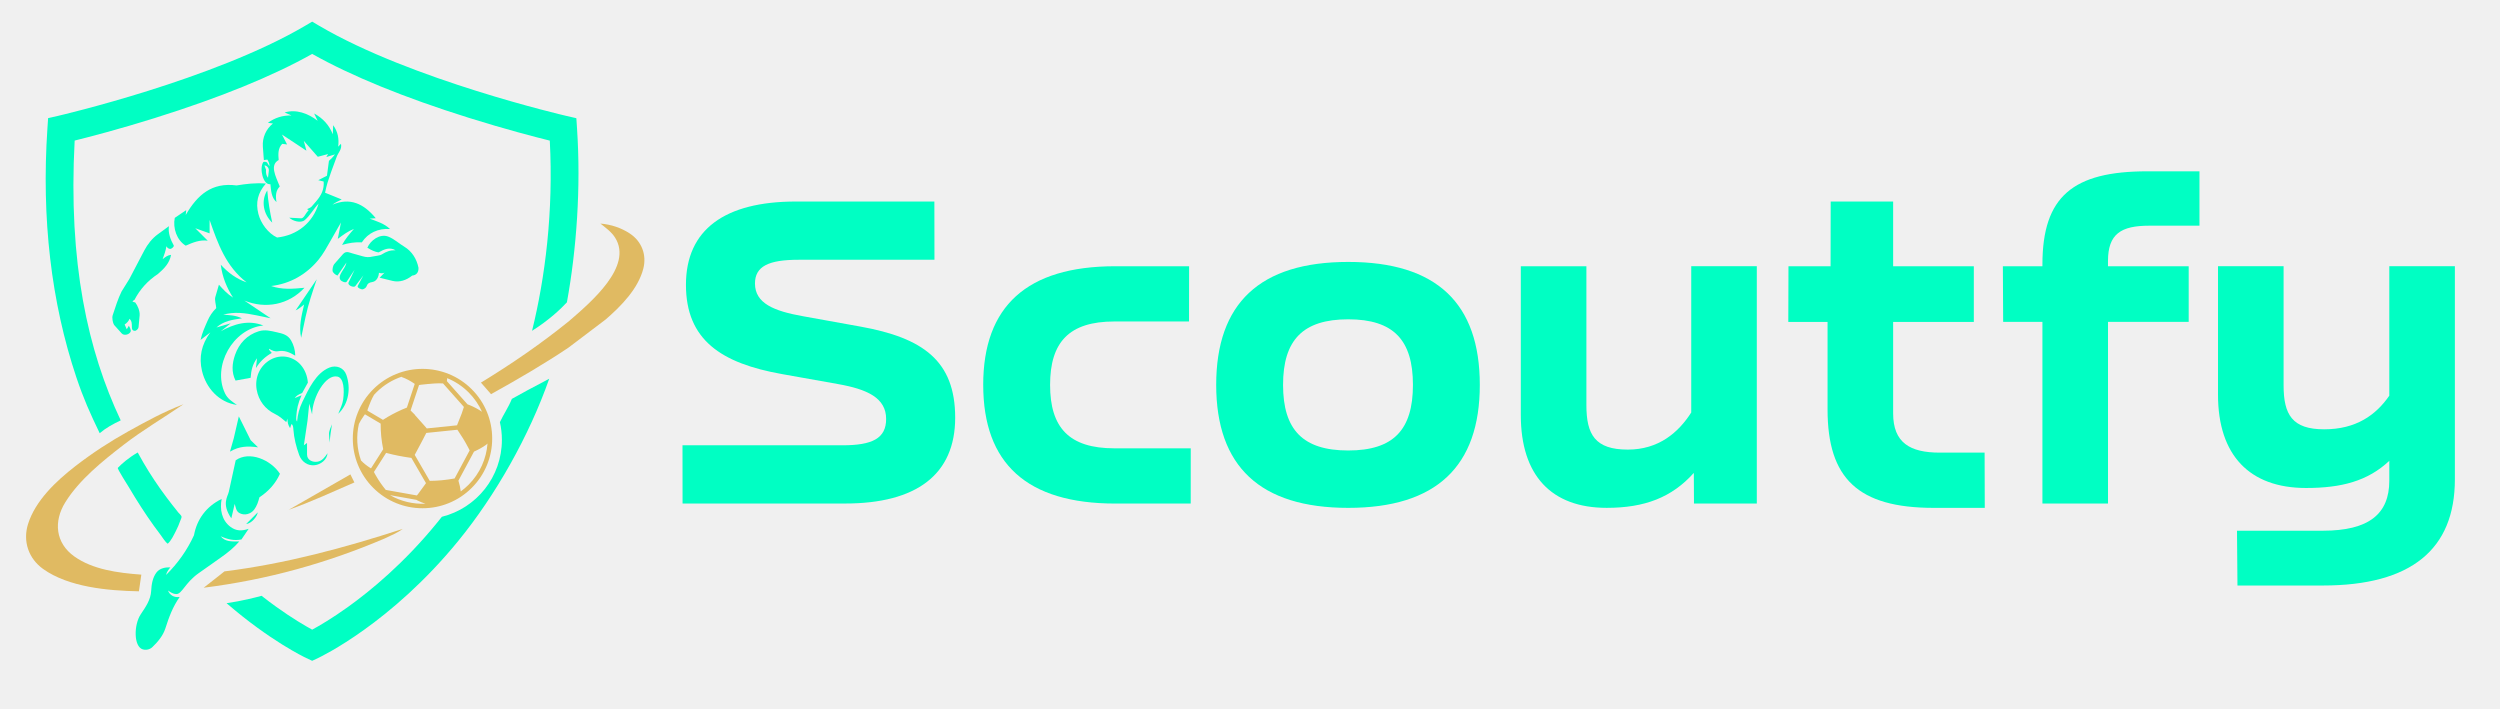
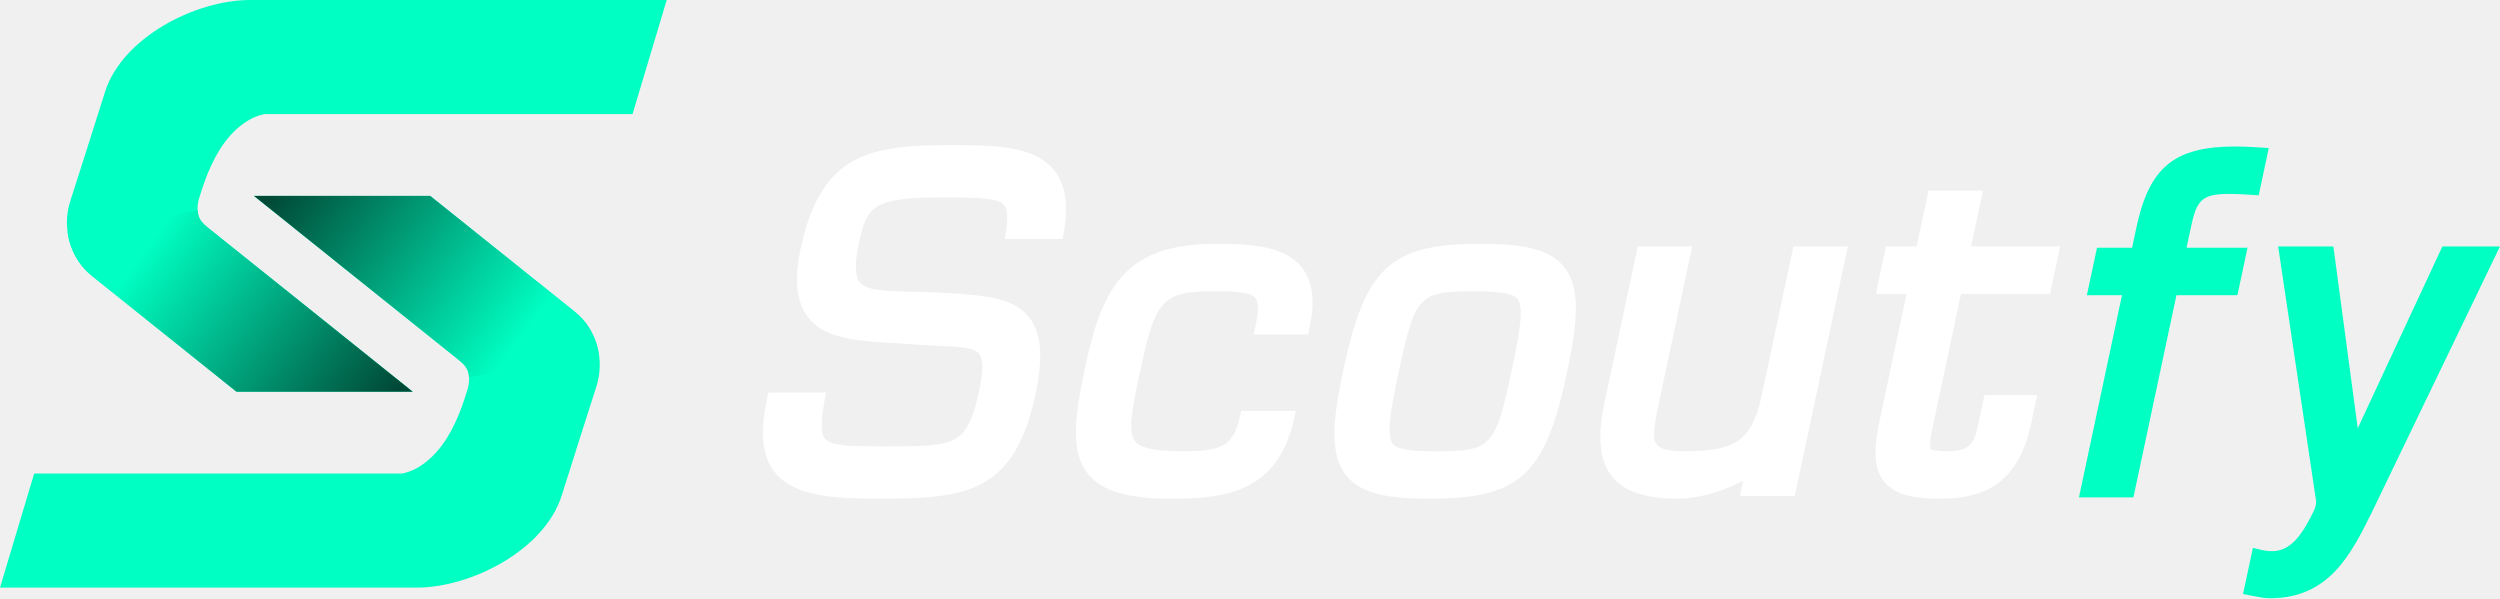
- <svg xmlns="http://www.w3.org/2000/svg" id="Camada_1" version="1.1" viewBox="0 0 1444.28 409.19">
+ <svg xmlns="http://www.w3.org/2000/svg" id="Camada_1" version="1.1" viewBox="0 0 514.2 123.05">
  <defs>
    <style>
      .st0 {
+         fill: #fff;
+       }
+ 
+       .st1 {
+         fill: url(#Gradiente_sem_nome_72);
+       }
+ 
+       .st2 {
        fill: #00ffc3;
      }

-       .st1 {
-         fill: #e0ba62;
+       .st3 {
+         fill: url(#Gradiente_sem_nome_111);
      }
    </style>
+     <linearGradient id="Gradiente_sem_nome_72" data-name="Gradiente sem nome 72" x1="30.03" y1="50.95" x2="77.1" y2="86.3" gradientUnits="userSpaceOnUse">
+       <stop offset="0" stop-color="#00ffc3" />
+       <stop offset="1" stop-color="#004936" />
+     </linearGradient>
+     <linearGradient id="Gradiente_sem_nome_111" data-name="Gradiente sem nome 111" x1="752.14" y1="-503.07" x2="799.21" y2="-467.72" gradientTransform="translate(859.22 -433.17) rotate(-180)" gradientUnits="userSpaceOnUse">
+       <stop offset="0" stop-color="#00ffc3" />
+       <stop offset="1" stop-color="#004936" />
+     </linearGradient>
  </defs>
  <g>
-     <path class="st0" d="M394.28,257.25h92.47c17.2,0,25.18-3.99,25.18-15.2,0-12.21-10.97-17.2-27.92-20.19l-32.15-5.73c-35.15-6.23-55.58-19.69-55.58-51.6s22.43-48.11,63.56-48.11h79.96l.05,33.65h-78.52c-17.2,0-25.17,3.74-25.17,13.71,0,11.47,10.97,15.95,27.92,18.94l33.15,5.98c35.89,6.48,54.59,19.69,54.59,52.59s-22.43,49.6-63.56,49.6h-93.94l-.03-33.65Z" />
-     <path class="st0" d="M568.01,222.36c0-45.37,25.18-68.55,76.27-68.55h42.68l-.05,31.91h-43.12c-26.17,0-37.14,11.96-37.14,36.64s10.97,36.64,37.14,36.64h44.12l-.02,31.91h-43.6c-51.1,0-76.27-23.18-76.27-68.55Z" />
-     <path class="st0" d="M702.61,222.36c0-47.11,25.18-71.04,76.27-71.04s76.02,23.93,76.02,71.04-25.17,71.04-76.02,71.04-76.27-23.93-76.27-71.04ZM816.27,222.36c0-25.92-11.22-37.89-37.39-37.89s-37.64,11.96-37.64,37.89,11.47,37.89,37.64,37.89,37.39-11.96,37.39-37.89Z" />
-     <path class="st0" d="M1014.93,153.81v137.09h-36.3l-.09-17.7c-12.71,14.21-28.42,20.19-50.35,20.19-31.91,0-49.6-18.69-49.6-53.59v-85.99h37.89v80.26c0,16.95,4.98,25.67,23.93,25.67,17.7,0,29.16-9.72,36.64-21.44v-84.5h37.89Z" />
-     <path class="st0" d="M1146.53,261.49l.09,31.91h-29.5c-43.62,0-61.32-16.95-61.32-56.83v-50.6h-22.68l.1-32.15h24.33l.06-37.39h36.08v37.39h46.61v32.15h-46.61v52.84c0,16.95,9.72,22.68,26.92,22.68h25.92Z" />
-     <path class="st0" d="M1217.82,153.81h46.61v32.15h-46.61v104.94h-37.89v-104.94h-22.68l-.17-32.15h22.85v-1c0-39.38,17.7-53.84,60.57-53.84h30.16v31.41h-28.92c-16.45,0-23.93,4.74-23.93,20.44v2.99Z" />
-     <path class="st0" d="M1418.21,153.81v123.13c0,40.38-25.18,61.32-76.27,61.32h-49.33l-.27-31.66h49.6c26.67,0,38.39-9.72,38.39-28.91v-11.47c-12.46,11.72-27.67,15.7-48.11,15.7-32.65,0-50.85-18.94-50.85-53.84v-74.28h37.89v68.8c0,16.95,4.98,25.42,23.43,25.42s29.91-8.23,37.64-19.44v-74.78h37.89Z" />
+     <g>
+       <path class="st2" d="M54.62,23.46h75.48l7.03-23.46H51.41c-11.1,0-26.29,7.65-29.84,19l-3.65,11.52-3.47,10.86c-1.79,5.59-.01,11.78,4.38,15.3l29.8,23.88h36.25c-1.73-1.39-3.46-2.77-5.19-4.16-4.1-3.29-8.2-6.57-12.3-9.86-8.15-6.53-16.29-13.06-24.45-19.57-.68-.54-1.37-1.1-1.81-1.88-.72-1.3-.58-2.96-.15-4.4,1.36-4.52,3.25-9.31,6.34-12.78,1.8-2.02,4.13-3.78,6.71-4.36.19-.04.39-.1.58-.1Z" />
+       <path class="st2" d="M82.51,97.4s-75.48,0-75.48,0L0,120.86h85.71c11.1,0,26.29-7.65,29.84-19l3.65-11.52,3.47-10.86c1.79-5.59.01-11.78-4.38-15.3l-29.8-23.88h-36.25c1.73,1.39,3.46,2.77,5.19,4.16,4.1,3.29,8.2,6.57,12.3,9.86,8.15,6.53,16.29,13.06,24.45,19.57.68.54,1.37,1.1,1.81,1.88.72,1.3.58,2.96.15,4.4-1.36,4.52-3.25,9.31-6.34,12.78-1.8,2.02-4.13,3.78-6.71,4.36-.19.04-.39.1-.58.1Z" />
+     </g>
+     <g>
+       <path class="st1" d="M18.84,56.69l29.8,23.88h36.25c-1.73-1.39-3.46-2.77-5.19-4.16-4.1-3.29-8.2-6.57-12.3-9.86-8.15-6.53-16.29-13.06-24.45-19.57-.68-.54-1.37-1.1-1.81-1.88-.31-.56-.46-1.19-.49-1.84l-26.74,4.5c.47,3.48,2.19,6.72,4.94,8.92Z" />
+       <path class="st3" d="M118.28,64.17l-29.8-23.88h-36.25c1.73,1.39,3.46,2.77,5.19,4.16,4.1,3.29,8.2,6.57,12.3,9.86,8.15,6.53,16.29,13.06,24.45,19.57.68.54,1.37,1.1,1.81,1.88.31.56.46,1.19.49,1.84l26.74-4.5c-.47-3.48-2.19-6.72-4.94-8.92Z" />
+     </g>
  </g>
  <g>
    <g>
-       <path class="st0" d="M121.09,127.13v7.68s-8.27-2.95-8.27-2.95l7.2,7.2c-4.58-.67-8.72,1.1-12.72,2.86-5.17-3.12-7.53-10.12-6.34-16.05l6.62-4.49-.28,2.81c6.81-11.7,15.11-18.94,29.36-17.06,5.54-.89,10.78-1.58,16.95-1.09-4.68,5.31-6.03,10.97-4.33,17.58,1.39,5.41,5.63,11.18,10.79,13.6,11.66-1.26,20.67-8.57,23.98-19.59-2.89,3-4.87,6.91-8.02,9.54-2.34,1.95-7.09.44-8.91-1.41l6.84.37c1.43.08,2.59-2.62,3.37-3.53l.91-1.05c.21-.25-.98-.76-.9-.69,1.2-.54,2.24-1,2.7-1.53l2.74-3.18c2.82-3.27,4.56-6.76,4.21-11.28l-3.13-.77,5.03-2.58,1.14-8.58c1.22-1.1,2.35-2.21,3.47-3.75l-4.98,1.54,1.01-1.73-5.93,1.57-8.1-9.2,1.52,5.69-14.12-9.33,2.95,5.73-2.8-.37c-2.58,2.59-2.33,6.12-2.05,9.35-5.23,2.93-1.89,9.08.62,15.29-2.38,2.5-2.5,5.45-1.88,9.02-3.03-2.65-3.14-6.79-3.53-10.34-4.31.63-6.47-9.15-4.14-12.72.3-.46,1.94-.22,2.22.22l1.36,2.14c.16-1.21-.46-2.7-1.2-3.87l-2.02.31-.57-7.67c-.4-5.35,1.83-10.23,5.81-13.47l-2.92-.4c4.09-2.93,8.37-4.32,13.61-4.27l-3.93-1.7c6.6-2.03,13.52.5,19.08,4.79l-2.03-4.21c5.19,2.83,8.69,6.78,10.78,12.01l.2-5.25c2.7,3.64,3.53,7.88,2.89,12.42l1.65-1.69c.66,3.24-1.58,5.04-2.48,7.5l-3.26,8.87-1.95,5.81c-.56,1.66-1.11,4.19-1.52,6.1l9.63,3.91c-2.26,1.15-3.62,1.66-5.37,3.01,10.04-4.28,18.06-.7,25.02,7.81l-3.51.26c4.17,1.56,8.32,2.75,11.76,5.97-6.98-.42-12.68,2.26-16.3,7.73-3.98-.21-7.23.28-11.42,1.48,1.95-3.6,4.26-6.27,6.9-9.26-3.59,1.44-6.04,3.27-9.37,5.77l1.86-9.49-6.03,10.57c-2.17,3.8-4.17,7.54-6.93,10.92-6.95,8.51-16.49,13.98-27.41,15.22,6.19,2.16,12.25,1.7,19.29,1.02-9.19,9.85-22.48,12.41-34.76,7.38l15.19,10.23-8.27-1.71c-6.31-1.3-12.76-2.21-19.12-.33,3.68.22,7.12.31,10.83,2.07-5.65.84-10.59,1.55-14.74,5.3l8.26-2.4-5.78,4.59c7.7-4.26,16.02-6.75,24.62-3.34-17.73,1.81-29.63,23.55-22.16,39.19,1.46,3.06,3.96,4.69,6.9,6.71-10.44-1.49-17.84-9.78-20.18-19.63-1.88-7.95-.32-15.32,4.78-22.24l-5.62,4.33c.97-4.31,2.45-7.4,4.02-11,1.23-2.82,2.74-5.14,5.04-7.39-.08-1.83-1.03-4.69-.54-6.37l2.09-7.16c2.59,2.86,4.75,5.28,8.16,7.45-3.62-5.75-6.18-11.73-7.09-19.02,4.27,4.69,9.07,8.2,14.93,10.22-11.94-9.22-16.58-22.25-21.38-36.06ZM154.83,102.73l.48-4.12c.18-1.51-1.19-3.12-2.55-3.01l.92,2.42c-.16,1.91.11,3.32,1.15,4.71Z" />
-       <path class="st1" d="M81.65,331.97l-1.4,9.64c-18.1-.35-40.56-2.43-55.23-12.83-8.5-6.03-11.94-16.01-8.83-26,4.19-13.44,16.12-24.79,27.31-33.45,9.82-7.59,19.88-14.17,30.77-20.22,10.33-5.73,20.38-11.24,31.7-15.56-11.82,8.08-23.47,14.87-34.56,23.43-12.22,9.43-25.54,20.13-33.66,33.16-6.91,11.09-5.74,23.57,5.21,31.34,10.63,7.54,24.97,9.49,38.68,10.49Z" />
-       <path class="st1" d="M283.67,227.7l-5.83-6.66c18.04-10.99,34.82-22.53,50.94-35.58,12.9-11.15,36.99-31.62,26.58-48.15-2.15-3.41-5.3-5.59-8.51-8.16,6.35.56,12.03,2.48,17,5.75,6.89,4.54,9.84,12.33,7.8,20.3-2.98,11.6-12.68,21.51-21.76,29.37l-21.52,16.29c-13.75,9.25-29.69,18.54-44.71,26.85Z" />
-       <path class="st0" d="M103.8,344.87c-4.07,5.81-6.19,11.68-8.26,18.16-1.35,4.21-4.38,7.83-7.51,10.81-1.45,1.38-3.56,1.87-5.5,1.32-5.37-1.52-5.27-14.2-1.24-20.25,2.83-4.25,5.77-8.31,6.05-13.63.19-3.65.78-7.48,3-10.48,1.94-2.62,5.37-3.14,8.08-3.03-1.28,1.54-2.09,2.79-2.49,4.4,6.75-6.71,12.13-14.21,16.14-22.95,1.65-9.11,7.04-16.63,15.98-20.97-1.14,5.98-.02,12.4,5.22,16.21,3.18,2.31,6.37,2.43,10.39,1.03l-4.18,6.17c-4.26.83-7.97-.04-11.98-1.85,2.56,3.22,6.22,3.04,10.73,3-3.14,3.66-6.62,6.42-10.39,9.09l-13.13,9.28c-7.91,5.59-9.54,12.11-12.95,12.03-1.63-.04-3.18-.98-4.71-2.07.95,2.55,3.4,4.23,6.77,3.73Z" />
-       <path class="st0" d="M180.29,239.33l-1.63-6.13-1,9.79-2.12,14.26,1.84-1.35v6.69c-.01,3.15,3.19,4.67,6.21,4.11,2.57-.48,4.18-2.69,5.63-4.87-.29,3.89-4.02,6.53-7.41,6.93-3.99.47-7.57-2-8.98-5.9-1.7-4.71-2.98-9.69-3.34-14.75-.11-1.5-.22-2.74-1.14-3.11l-.77,2.36c-1.31-2.24-1.45-3.27-1.53-5.47l-.68,1.95c-2.18-1.86-4.1-3.52-6.46-4.65-5.72-2.74-9.53-7.75-10.63-14.08-1.22-7.05,1.89-14.03,8.22-17.44,5.77-3.11,12.76-1.91,17.14,3.01,2.51,2.83,3.94,6.53,4.22,10.39l-3.31,5.99c-2.02.81-3.41,1.51-4.28,2.92l3.93-1.61c-2.05,4.63-2.77,7.92-3.06,12.53-.07,1.06-.07,2.04.48,2.65.4-4.25,1.31-7.74,3.1-11.44,3.57-7.38,7.77-16.59,15.55-19.75,3.95-1.61,8.33.01,9.79,4.13,2.73,7.67,1.44,16.89-4.65,22.56,1.13-2.89,2.46-5.41,2.85-8.33.7-5.32.49-12.34-3.35-13.17-6.86-1.48-14.44,11.98-14.6,21.79Z" />
-       <path class="st0" d="M201.38,163.15l3.46-7.26-4.63,6.94c-.67.71-2.99-.29-3.53-1.11-1.88-2.87,2.71-6.03,3.48-10.06l-5.2,7.55c-1.38-.52-2.72-1.76-2.84-2.73-.14-1.08.31-3.16.96-3.9l5.01-5.71c1.81-2.06,3.46-1.06,5.47-.49l6.02,1.69c2.12.6,3.63.62,5.81.11,1.56-.36,4.02-.47,5.23-1.23,2.66-1.67,4.77-2.45,7.9-2.38-3.49-1.96-6.53-.59-9.83,1.24-2.02-.26-4.43-1.37-6.45-2.72,1.75-4.19,7.14-8.22,11.95-6.44,3.35,1.24,6.32,4.04,9.37,5.86,4.51,2.7,7.22,7.24,8.21,12.2.11,2.57-1.13,4.27-3.65,4.5-3.23,2.63-7.3,4.07-11.39,3.06l-7.4-1.83,2.8-2.92c-1.01.47-1.98.52-3.22.05-.04,2-1.2,4.94-3.75,5.34-4.46.69-2.07,2.98-5.39,4.18-1,.36-3.56-.9-3.13-1.85l3.28-6.11-4.65,6.15c-.84,1.11-4.72-.44-3.9-2.15Z" />
-       <path class="st0" d="M74.83,184.15c-.45,1.32-1.53,2.47-2.83,3.33l1.24,2.74,1.18-2.01c.57.81,1.35,2.51,1.09,3.27-.59,1.75-3.8,2.69-5.19,1.14l-4.42-4.92c-.74-1.1-1.28-4.11-.82-5.51,1.54-4.65,3.03-9.48,5.16-13.81l4.49-7.21,8.59-16.4c1.94-3.7,4.58-7.04,7.86-9.43l6.41-4.67c-.58,3.94.95,7.86,2.8,11.15.23.7-1.13,1.83-1.84,1.96-.95.17-2.03-.65-2.41-1.54-.39,2.48-1.21,4.93-2.18,7.46,1.74-1.26,2.74-2.25,4.86-2.48-.84,4.79-4.03,8.02-7.62,11.09-5.79,3.8-10.36,8.82-13.51,14.93-.32.07-1.37.95-1.06,1.04l1.52.48c1.36,1.71,2.75,4.97,2.52,7.46l-.63,6.83c-.08.87-1.3,2.16-2.22,2.08-3.2-.28-.2-4.36-3-6.95Z" />
-       <path class="st0" d="M138.18,296.32c-1.76-1.03-1.95-3.15-2.59-5.22l-1.95,8.35c-5.76-8.37-2.06-12.51-1.43-15.42l3.95-18.1c7.79-5.58,20.26-.41,25.57,7.79-2.52,5.63-6.68,10.21-11.86,13.58-.65,2.51-1.46,5.04-3.04,7.13-1.92,2.54-5.62,3.66-8.65,1.89Z" />
-       <path class="st1" d="M117.65,339.54c4.23-3.33,7.92-6.15,12.01-9.44,35.29-4.43,68.97-13.5,102.99-24.54-3.21,2.41-6.6,3.63-10.29,5.47-33.18,14.17-67.69,23.88-104.71,28.51Z" />
-       <path class="st0" d="M156.99,203.9c-3.87,2.18-6.72,4.91-9.16,8.75l.68-5.69c-2.59,3.38-3.41,6.92-3.72,11.31l-8.72,1.59c-2.46-4.9-1.98-9.95-.27-14.87,2.28-6.57,6.99-11.57,13.7-13.62,3.64-1.11,6.85-.21,10.38.58s6.43,1.48,8.34,4.82c1.42,2.48,2.32,5.44,2.35,8.71-3.42-2.04-6.21-3.22-9.97-2.56-1.78.32-3.26-.36-5.2-1.45-.15.36.22.96,1.6,2.42Z" />
-       <path class="st0" d="M149.06,258.43c-5.98-.84-10.84-.7-16.2,2.49l2.19-7.72,2.92-12.65,6.84,13.74,4.25,4.14Z" />
-       <path class="st1" d="M204.74,278.7c-12.63,5.49-24.82,11.14-37.97,15.83l35.66-20.47,2.3,4.63Z" />
-       <path class="st0" d="M173.97,195.15c-1.41-6.53.19-12.58,1.72-19.25-1.44,1.23-2.82,2.37-4.92,3.44l12.23-18.03c-2.5,7.47-4.88,14.26-6.47,21.75l-2.56,12.1Z" />
-       <path class="st0" d="M157.27,128.61c-5.23-4.96-6.55-12.8-2.86-18.61.53,6.61,1.47,12.15,2.86,18.61Z" />
-       <path class="st0" d="M148.91,296c-.34,2.41-3.57,6.45-6.7,6.73l6.7-6.73Z" />
-       <path class="st0" d="M190.38,255.7l-.3-5.06c-.08-1.42,1.03-4.01,1.72-5.53l-.81,5.23-.61,5.36Z" />
+       <g>
+         <path class="st0" d="M304.45,50.15c-18.4,0-23.66,4.83-28.13,25.84-2.26,10.59-2.88,17.56.6,21.85,3.18,3.93,9.18,4.73,17.22,4.73,18.4,0,23.66-4.81,28.12-25.75,2.27-10.64,2.9-17.64-.59-21.94-3.18-3.93-9.18-4.73-17.21-4.73ZM310.96,75.99c-3.42,16.04-4.14,16.83-15.59,16.83-5.5,0-8-.44-8.9-1.55-1.29-1.59-.63-6.11,1.15-14.44,3.43-16.12,4.16-16.91,15.61-16.91,5.5,0,7.99.44,8.89,1.55,1.29,1.6.63,6.15-1.16,14.52Z" />
+         <path class="st0" d="M368.87,50.69l-6.56,30.8c-2.05,9.61-5.96,11.32-15.95,11.32-2.98,0-4.86-.45-5.59-1.35-.93-1.15-.62-3.69.3-7.97l6.99-32.81h-11.2l-6.81,31.98c-.98,4.58-1.88,11.15,1.53,15.36,2.51,3.1,6.85,4.55,13.65,4.55,3.25,0,7.6-1.06,11.34-2.75l1.94-.88-.66,3.09h11.29l10.93-51.35h-11.2Z" />
+         <path class="st0" d="M399.24,102.57c10.53,0,16.24-4.74,18.51-15.38l1.26-5.93h-10.84l-1.08,5.1c-.94,4.43-1.37,6.45-6.43,6.45-1.24,0-2.17-.08-2.78-.23-.35-.04-.6-.08-.75-.12,0-.02,0-.05,0-.07l-.08-.02-.05-.77c-.04-.6.05-1.5.28-2.68l6.06-28.48h18.31l2.08-9.76h-18.31l2.44-11.46h-11.2l-2.44,11.46h-6.31l-2.08,9.76h6.31l-5.42,25.47c-1.23,5.78-1.56,10.24.83,13.19,2.47,3.05,7.09,3.47,11.71,3.47Z" />
+         <path class="st2" d="M464.33,30.31c-1.54-.1-3.05-.18-4.51-.18-12.6,0-17.76,4.22-20.42,16.73l-.87,4.1h-7.22l-2.08,9.76h7.22l-8.85,41.58h11.2l8.85-41.58h12.54l2.08-9.76h-12.54l.85-4c1.22-5.74,2.11-7.08,8.01-7.08,1.33,0,2.71.08,4.26.18l1.72.11,2.07-9.72-2.3-.15Z" />
+       </g>
+       <path class="st0" d="M250.07,50.15c-18.14,0-23.24,8.37-26.75,24.85-2.16,10.15-3.39,17.71.47,22.48,2.85,3.53,8.14,5.1,17.14,5.1,10.99,0,22-1.29,25.27-16.64l.3-1.42h-11.2l-.07.31c-1.45,6.79-3.28,7.98-12.26,7.98-7.04,0-8.8-1.16-9.5-2.03-1.5-1.85-.69-6.34.73-12.97,3.27-15.36,4.12-17.9,15.1-17.9,4.69,0,7.85.1,8.9,1.39.81,1.01.55,3.25.19,4.95l-.54,2.55h11.2l.33-1.54c1.16-5.46.61-9.48-1.67-12.31-3.59-4.43-10.67-4.8-17.62-4.8Z" />
+       <path class="st2" d="M463.89,122.67c.84.17,1.85.38,2.98.38,12.23,0,16.73-9.1,21.08-17.91l26.24-54.45h-11.84l-17.41,37.4-5.01-37.4h-11.36l7.79,52.26c.02.14.12.95-.43,2.07-1.96,4.04-4.39,8.35-8.56,8.35-.74,0-1.38-.07-2.02-.22l-1.98-.46-2.02,9.49,2.54.49Z" />
    </g>
-     <path class="st1" d="M228.93,216.05c-4.99,2.02-9.47,5-13.32,8.84-3.84,3.84-6.82,8.32-8.84,13.32-1.96,4.82-2.95,9.92-2.95,15.15s.99,10.32,2.95,15.15c2.03,4.99,5,9.48,8.84,13.32,3.84,3.84,8.32,6.82,13.32,8.84,4.82,1.96,9.92,2.95,15.15,2.95s10.32-.99,15.15-2.95c4.99-2.02,9.48-5,13.32-8.84,3.84-3.84,6.82-8.32,8.84-13.32,1.96-4.82,2.95-9.92,2.95-15.15s-.99-10.33-2.95-15.15c-2.02-4.99-5-9.48-8.84-13.32s-8.32-6.82-13.32-8.84c-4.82-1.95-9.92-2.95-15.15-2.95s-10.32.99-15.15,2.95ZM213.88,270.31c-1.94-1.22-3.73-2.62-5.31-4.27-2.42-6.8-2.83-14.16-1.22-21.15.75-1.49,1.61-2.91,2.58-4.28.3-.42.58-.86.9-1.27l9.08,5.38v.23c-.02,4.89.47,9.74,1.46,14.52,0,.02,0,.03.01.05l-7.04,11.05c-.15-.08-.31-.16-.45-.26ZM240.89,288.98c1.57.8,3.18,1.48,4.84,2.02-7.04.31-14.14-1.34-20.42-4.95l15.23,2.71c.12.07.24.15.36.21ZM240.84,286.23l-17.97-3.2c-2.1-2.55-3.99-5.25-5.62-8.14-.41-.73-.88-1.45-1.23-2.21l7.04-11.04c.16.04.33.08.53.13,4.4,1.18,8.88,2.02,13.4,2.67.26.04.48.07.67.09l8.44,14.59c-1.46,2.06-2.94,4.1-4.46,6.13-.25.34-.52.66-.8.98ZM270.73,280.02c-1.43,1.43-2.95,2.72-4.54,3.87-.26-2.11-.72-4.17-1.36-6.19l9-16.79c2.48-1.13,4.87-2.41,7.09-4,.29-.21.53-.44.72-.69-.65,8.68-4.29,17.17-10.91,23.79ZM270.33,258.24c.33.64.67,1.28,1,1.94l-8.69,16.22c-.05.01-.1.02-.15.03-4.7.88-9.44,1.34-14.22,1.37l-8.68-15c1.35-2.51,2.69-5.02,4.02-7.54.9-1.71,1.79-3.43,2.67-5.15l17.96-1.84c2.2,3.23,4.28,6.52,6.09,9.99ZM266.69,239c-.85,2.25-1.76,4.48-2.67,6.71l-17.49,1.8c-.21-.28-.43-.55-.65-.81-2.07-2.34-4.14-4.66-6.22-7,.02-.02.04-.04.06-.06-.84-.84-1.68-1.67-2.52-2.51l4.87-14.66c.34-.09.67-.16,1.02-.2,2.65-.27,5.3-.57,7.95-.73,1.63-.09,3.26-.14,4.91-.03l12.05,13.58c-.41,1.31-.82,2.62-1.3,3.91ZM270.73,226.7c3.32,3.33,5.9,7.12,7.72,11.18-2.25-1.55-4.66-2.82-7.19-3.86-.39-.16-.8-.31-1.21-.45l-11.86-13.37c.08-.58.13-1.16.14-1.74,4.51,1.84,8.74,4.59,12.4,8.24ZM232,217.76s.07.06.1.07c2.71.94,5.18,2.32,7.5,3.95l-4.55,13.7s-.05.01-.07.02c-.93.38-1.88.73-2.8,1.15-3.78,1.72-7.46,3.62-10.93,5.9l-8.98-5.31c.01-.28.06-.57.16-.82.6-1.61,1.2-3.22,1.88-4.8.53-1.21,1.12-2.38,1.78-3.53.43-.47.87-.94,1.33-1.39,4.26-4.26,9.3-7.29,14.67-9.08-.03.04-.06.09-.08.14Z" />
-     <path class="st0" d="M68.06,270.29c-.44.45,5.83,10.24,6.45,11.28,2.24,3.8,4.55,7.55,6.94,11.26,2.39,3.7,4.86,7.35,7.43,10.92,1.29,1.79,2.6,3.56,3.93,5.31,1.2,1.57,2.5,3.9,4.09,5.05,2.01-1.76,3.49-4.97,4.7-7.33.97-1.89,1.81-3.85,2.52-5.86.23-.65.9-1.88.76-2.53-.15-.68-1.4-1.73-1.85-2.29-2.34-2.91-4.65-5.85-6.88-8.83-4.79-6.39-9.22-13.03-13.25-19.93-1.14-1.96-2.26-3.94-3.34-5.94-5.51,3.21-9.03,6.37-11.5,8.89Z" />
-     <g>
-       <path class="st0" d="M89.78,68.07c37.31-11.68,67.75-24.09,90.57-36.92,22.85,12.85,53.3,25.27,90.62,36.96,20.81,6.52,38.04,10.99,46.65,13.13,2.18,40.94-2.68,79.25-10.25,109.88,10.13-6.41,16.74-12.78,20.14-16.47,5.58-30.75,8.14-66.16,5.85-100.39l-.4-5.98-5.84-1.34c-.89-.2-89.61-20.81-142.68-52.03l-4.09-2.41-4.09,2.41c-53.02,31.19-141.74,51.79-142.63,52l-5.84,1.34-.4,5.98c-3.48,51.95,2.15,100.33,16.74,143.81,4.13,12.32,7.91,20.71,13.46,32.22,3.69-3.12,7.84-5.37,12.15-7.4-18.95-40.16-30.38-90.92-26.61-161.65,8.61-2.13,25.84-6.61,46.64-13.12Z" />
-       <path class="st0" d="M295.7,230.46c-1.99,4.93-4.77,8.84-6.9,13.42.75,3.29,1.15,6.72,1.15,10.24,0,21.46-14.76,39.47-34.69,44.44-.86,1.09-1.71,2.16-2.56,3.2-19.06,23.46-38.63,39.54-51.69,48.9-9.23,6.62-16.6,10.9-20.66,13.1-4.05-2.2-11.42-6.49-20.65-13.11-2.62-1.88-5.5-4.03-8.59-6.45-3.53.98-11.12,2.93-20.21,4.28,25.01,21.64,44.84,31.11,46.02,31.67l3.42,1.61,3.42-1.61c1.7-.8,42.09-20.06,80.91-67.56,21.79-26.66,40.95-60.61,52.63-93.79-8.45,4.35-18.06,9.64-21.62,11.65Z" />
-     </g>
+     <path class="st0" d="M193.08,60.19l-2.23-.12c-.96-.03-1.91-.05-2.82-.07h-.24c-6.12-.13-9.66-.27-10.99-1.95-.97-1.22-1.03-3.83-.2-7.75,1.67-7.85,2.63-9.7,17.5-9.7,7.85,0,11.31.22,12.44,1.58.57.69.96,2.07.17,6.98h11.84c1.32-6.36.8-10.86-1.64-14.01-4.11-5.3-12.75-5.3-21.1-5.3-16.55,0-26.91,1.43-31.12,21.24-1.37,6.42-.89,11.04,1.46,14.12,3.42,4.49,10.05,4.89,17.08,5.31,1.43.08,2.89.17,4.37.29,1.96.16,3.77.24,5.37.31,4.72.21,7.43.39,8.43,1.68.83,1.08.85,3.55.04,7.33-2.49,11.68-4.72,11.68-19.28,11.68-7.36,0-11.26-.07-12.49-1.6-.69-.86-1.17-2.68.25-9.47h-11.84c-1.84,7.53-1.5,12.72,1.11,16.18,3.93,5.22,12.43,5.65,21.53,5.65,17.68,0,27.89-.99,32.23-21.33,1.65-7.73,1.28-12.62-1.18-15.84-3.35-4.38-9.79-4.73-18.68-5.21Z" />
  </g>
</svg>
